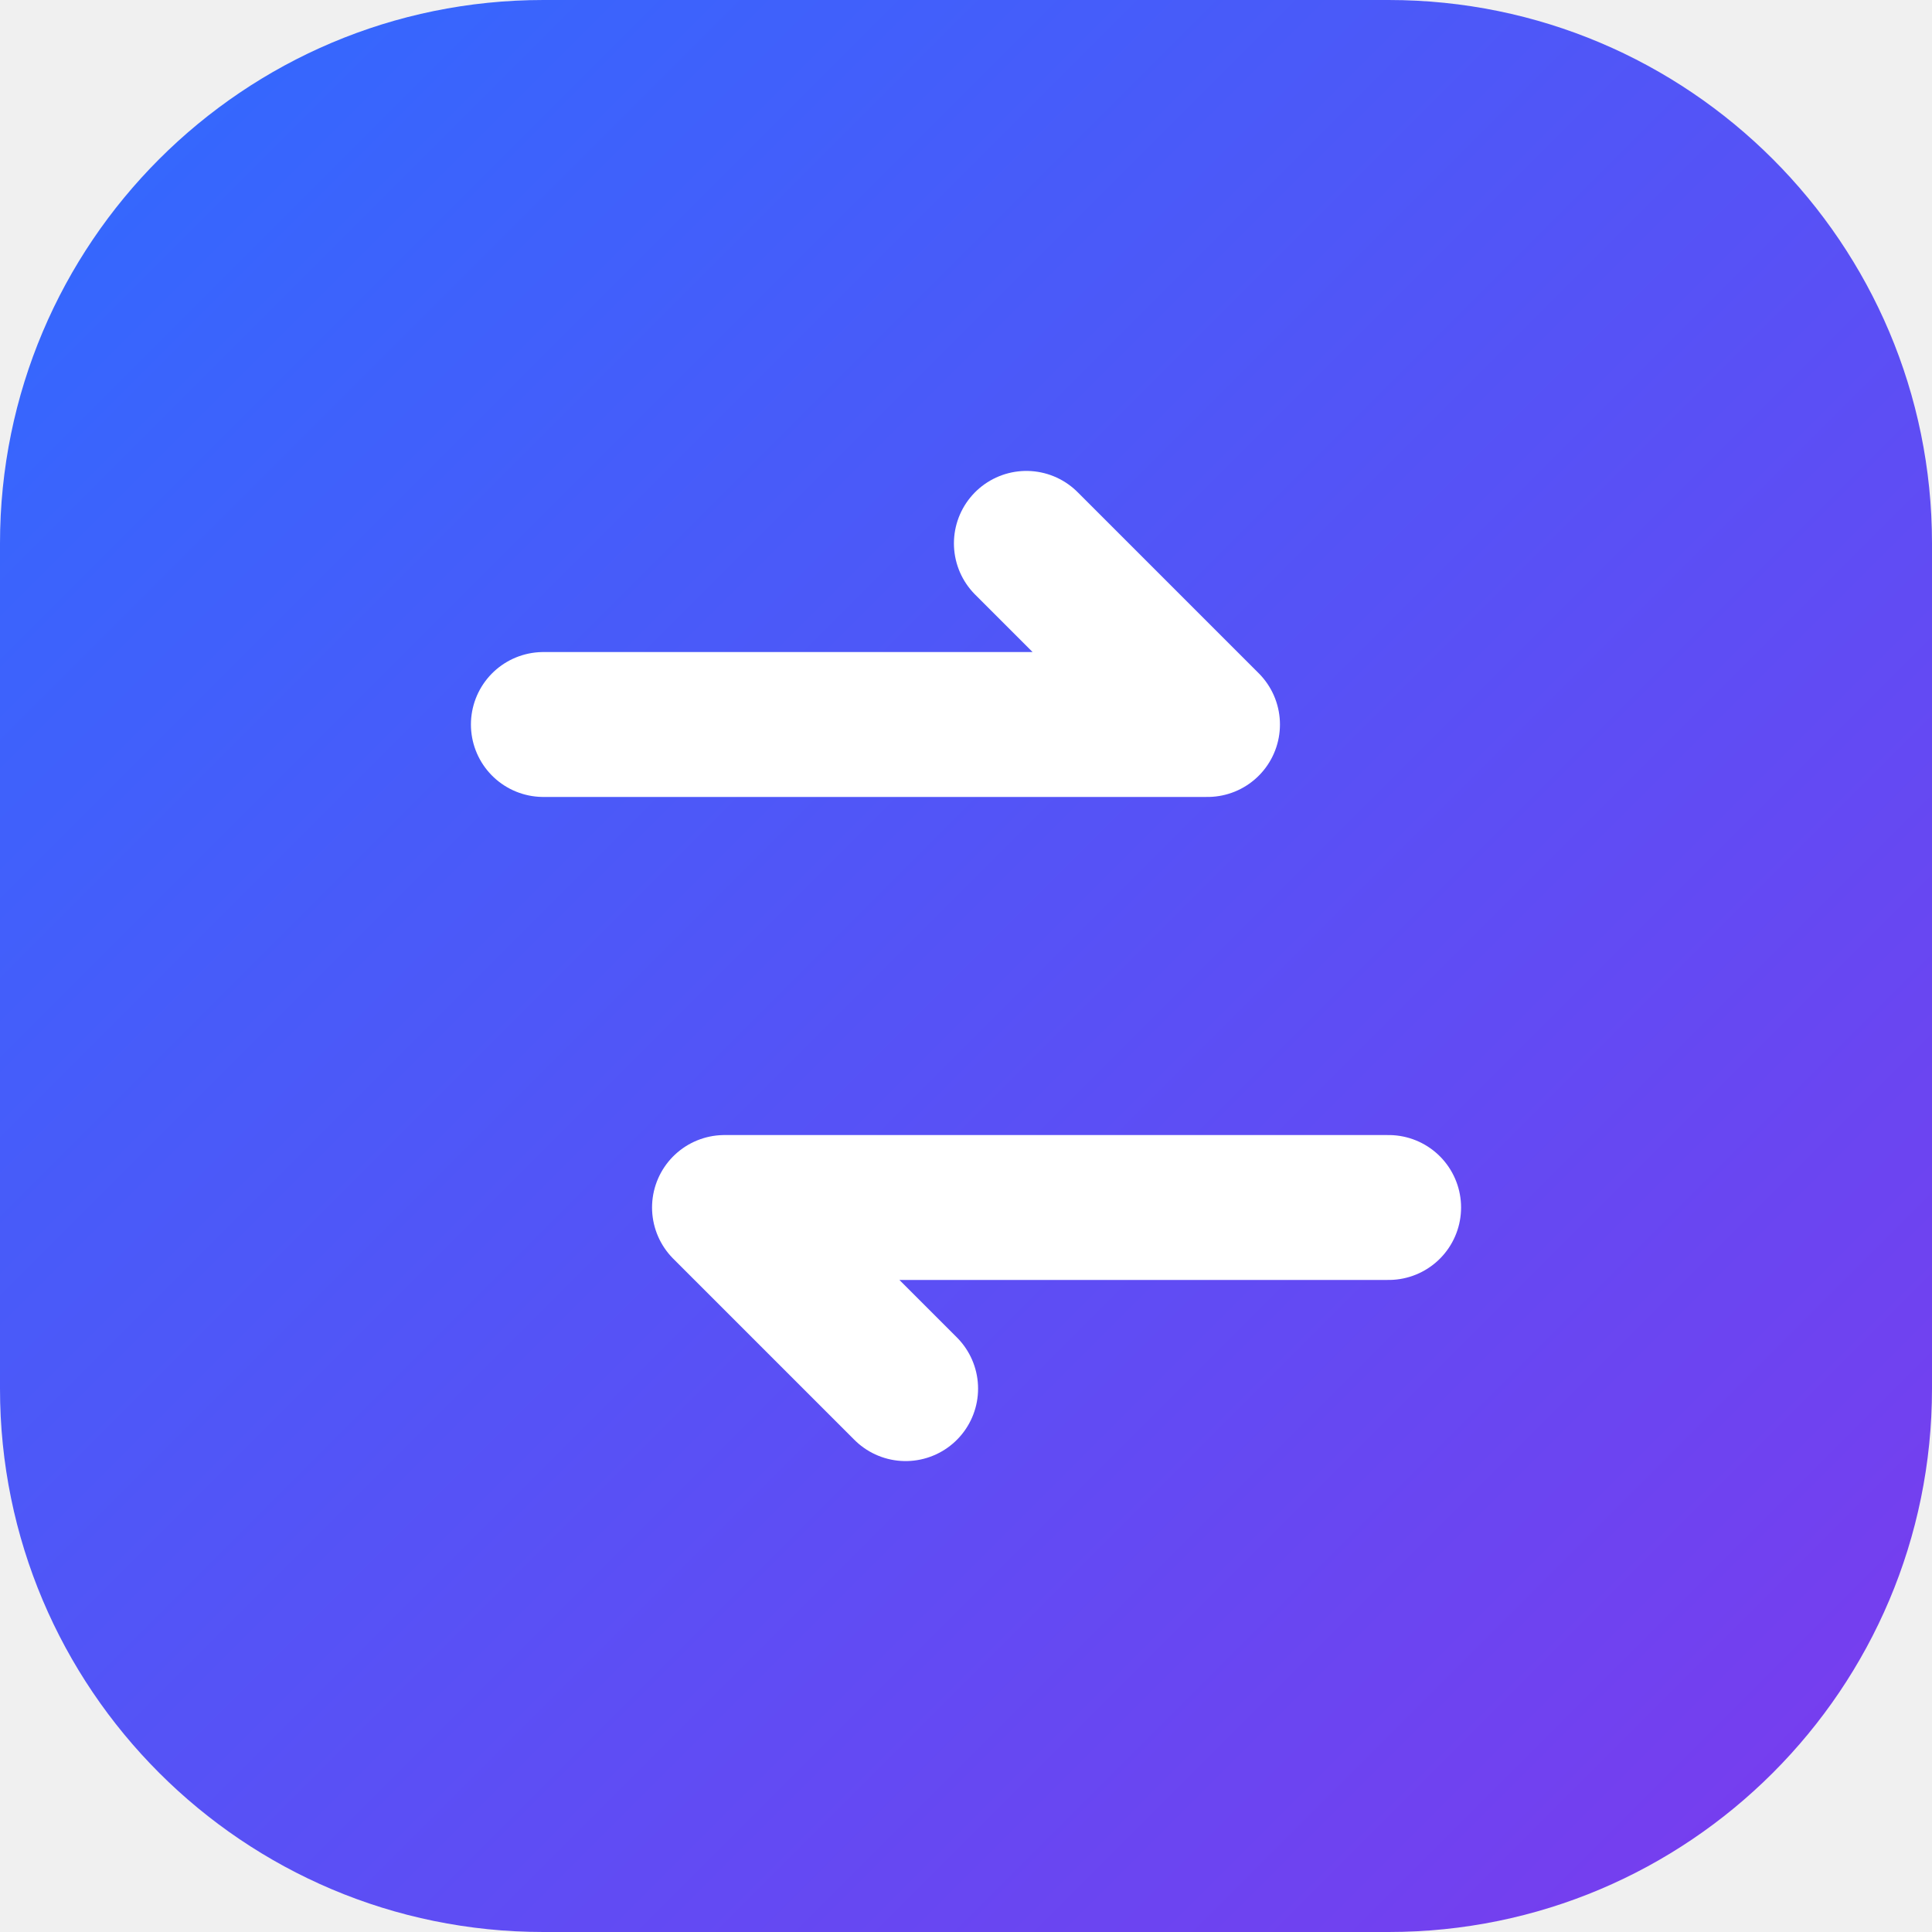
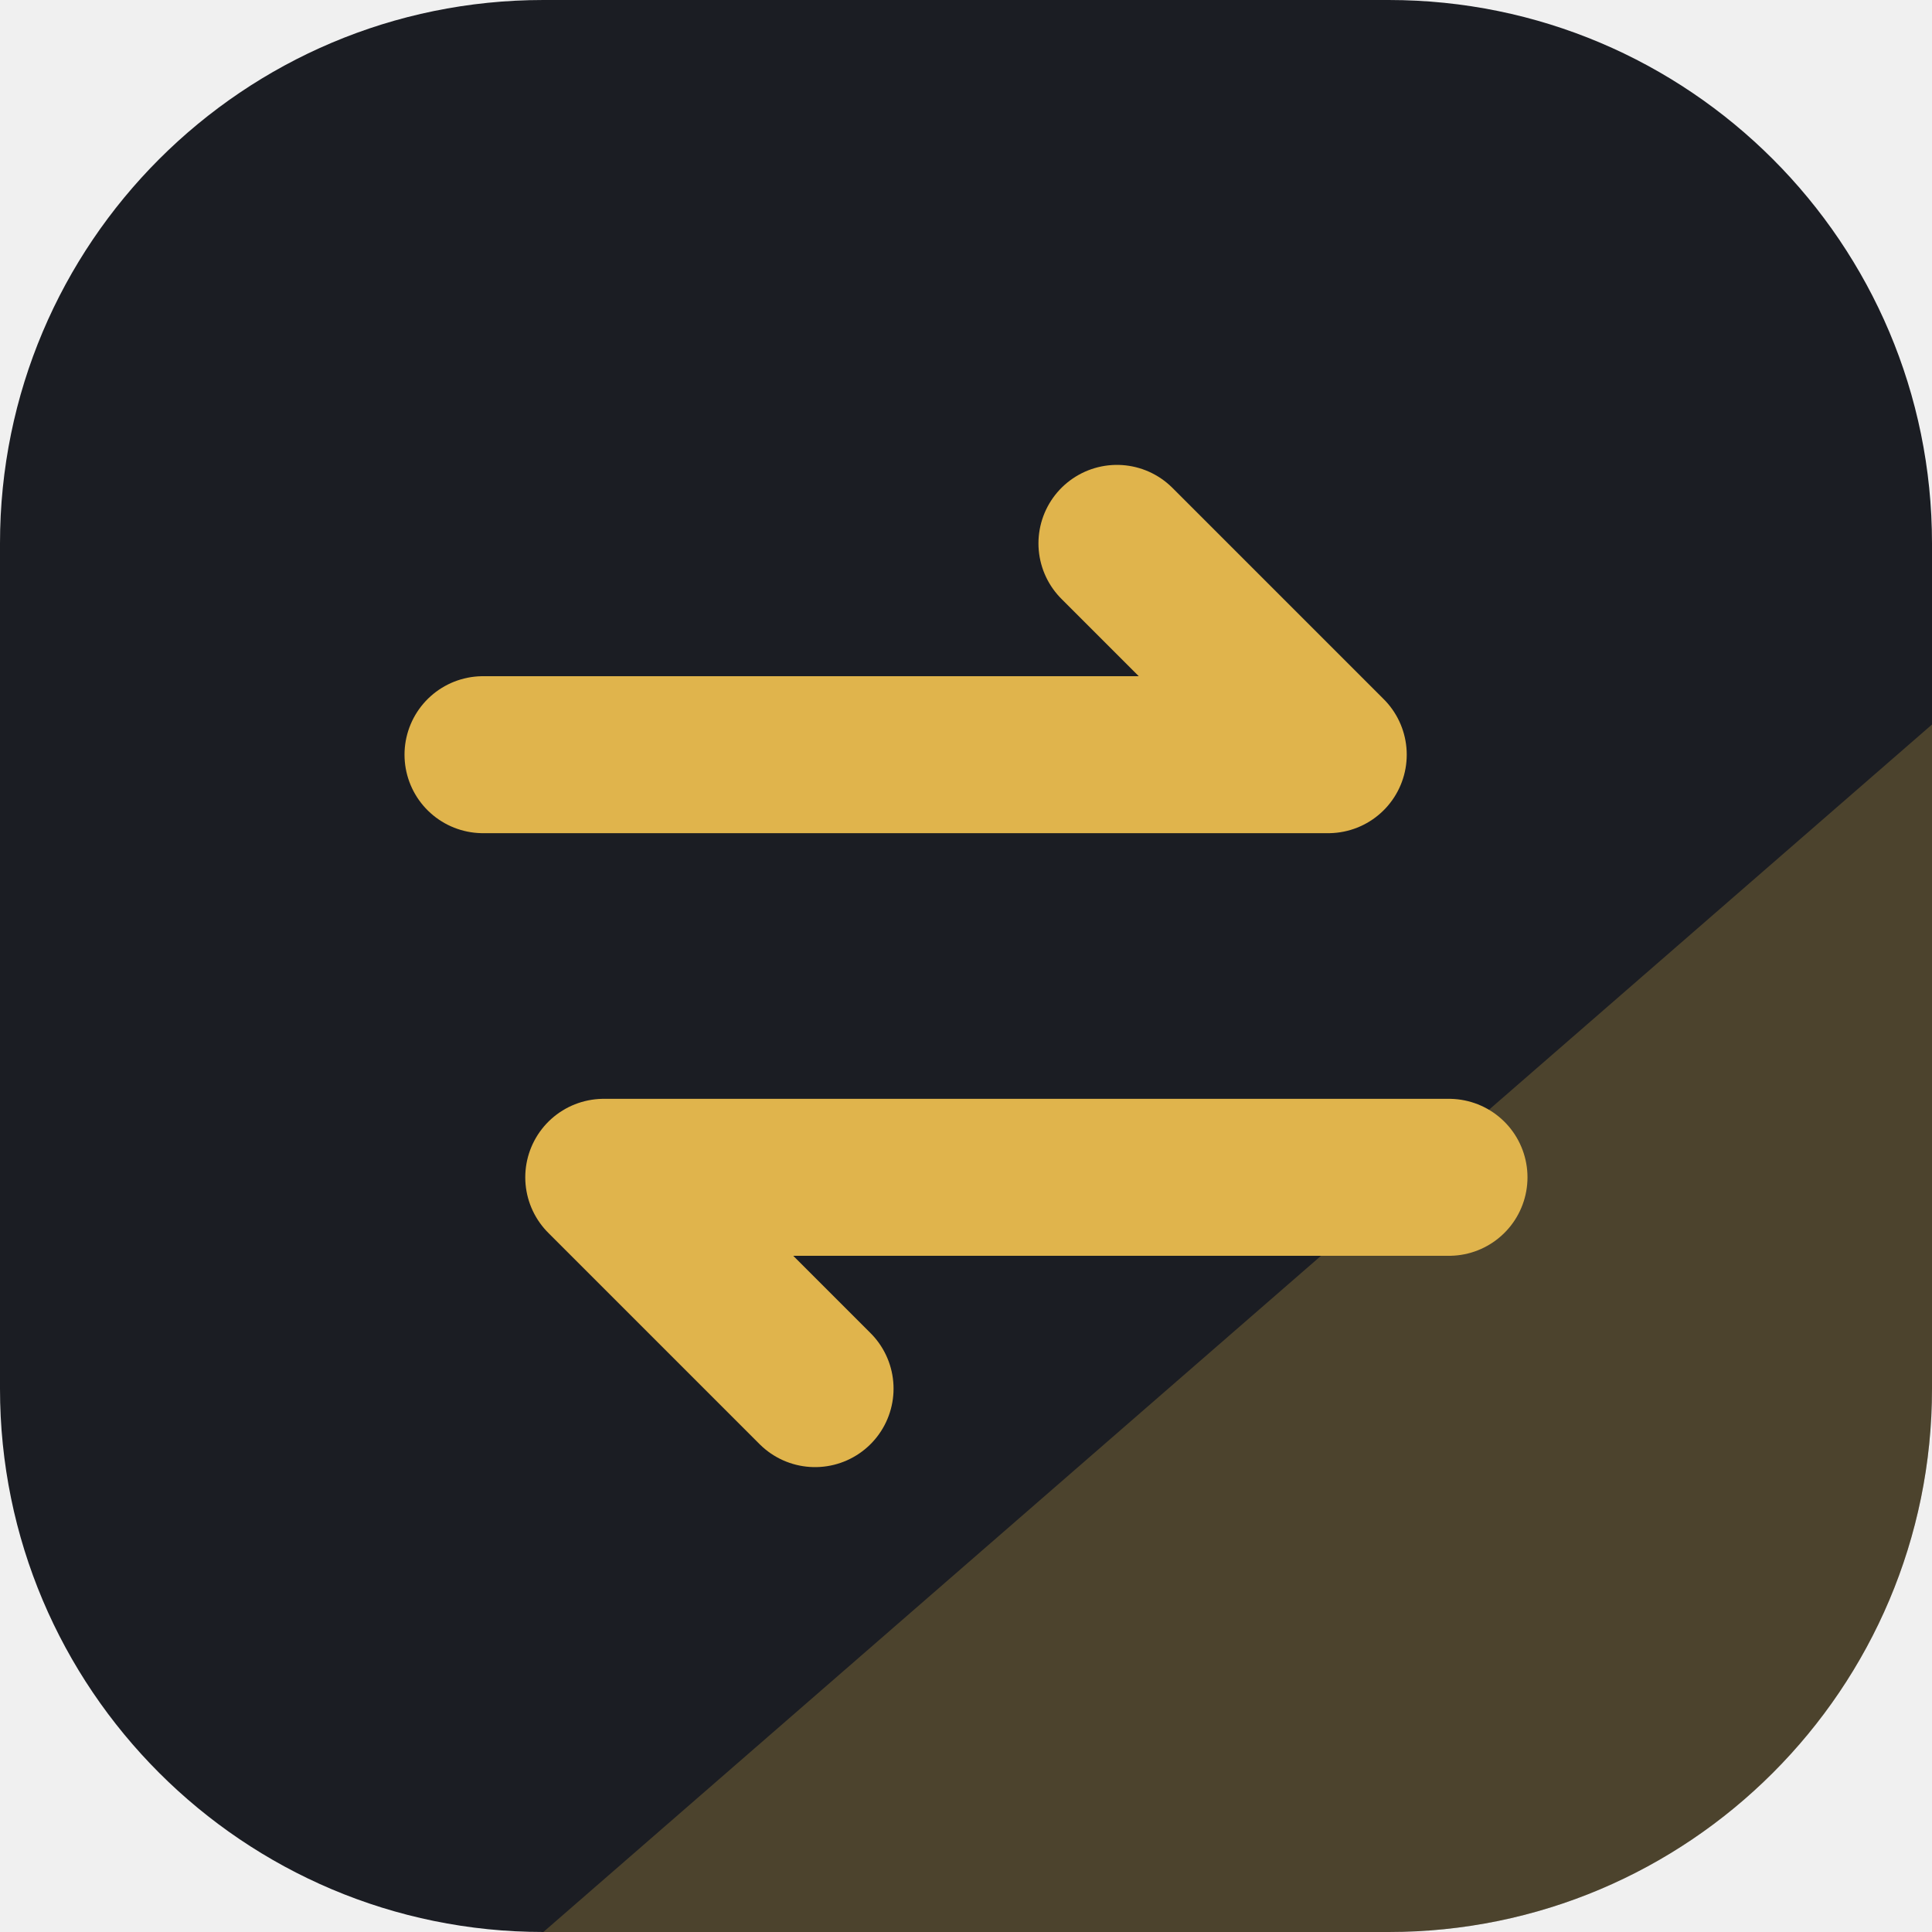
<svg xmlns="http://www.w3.org/2000/svg" viewBox="0 0 32 32">
-   <defs>
-     <linearGradient id="g" x1="0" y1="0" x2="1" y2="1">
-       <stop offset="0" stop-color="#2f6bff" />
-       <stop offset="1" stop-color="#7c3aed" />
-     </linearGradient>
-   </defs>
-   <rect width="32" height="32" rx="9" fill="url(#g)" />
-   <path d="M9 12h11l-3-3M23 20H12l3 3" fill="none" stroke="#fff" stroke-width="2.4" stroke-linecap="round" stroke-linejoin="round" />
+   <rect width="32" height="32" rx="9" fill="#1B1D23" />
+   <path d="M32 12v11a9 9 0 0 1-9 9H9z" fill="#E0B44C" fill-opacity=".25" />
+   <path d="M8 12.5h14l-3.5-3.5M24 19.5H10l3.5 3.5" fill="none" stroke="#E0B44C" stroke-width="2.6" stroke-linecap="round" stroke-linejoin="round" />
</svg>
